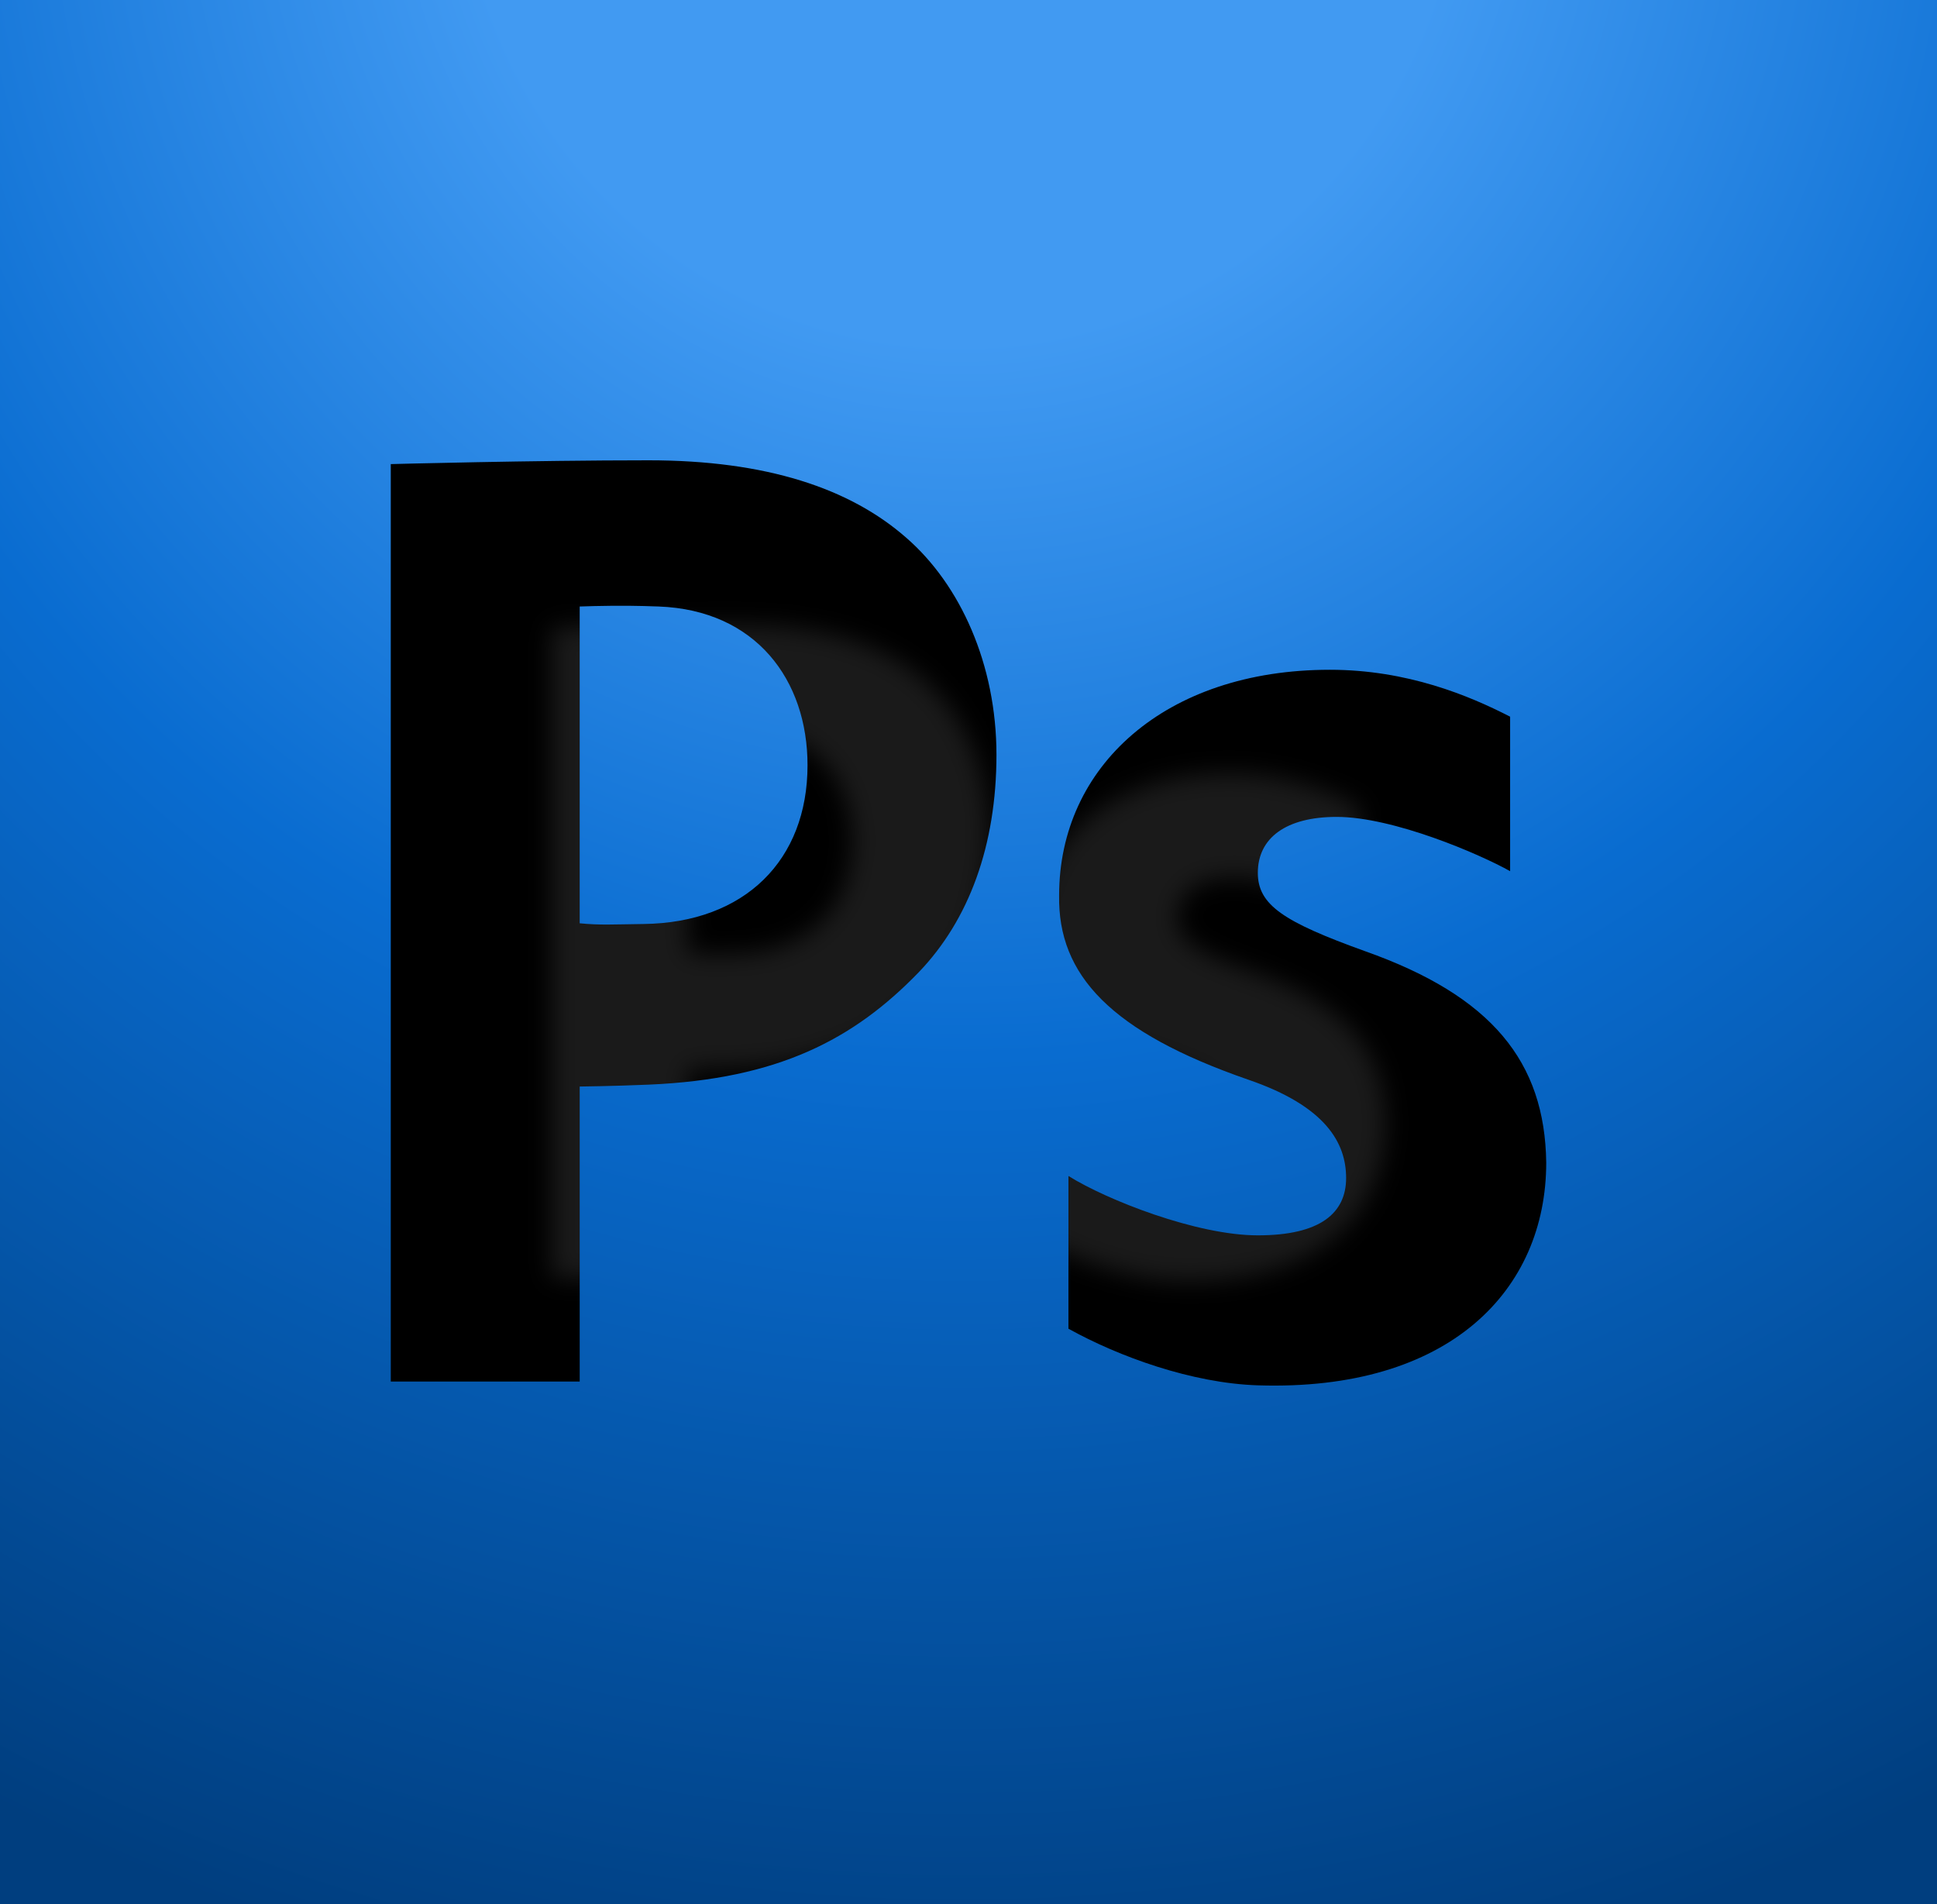
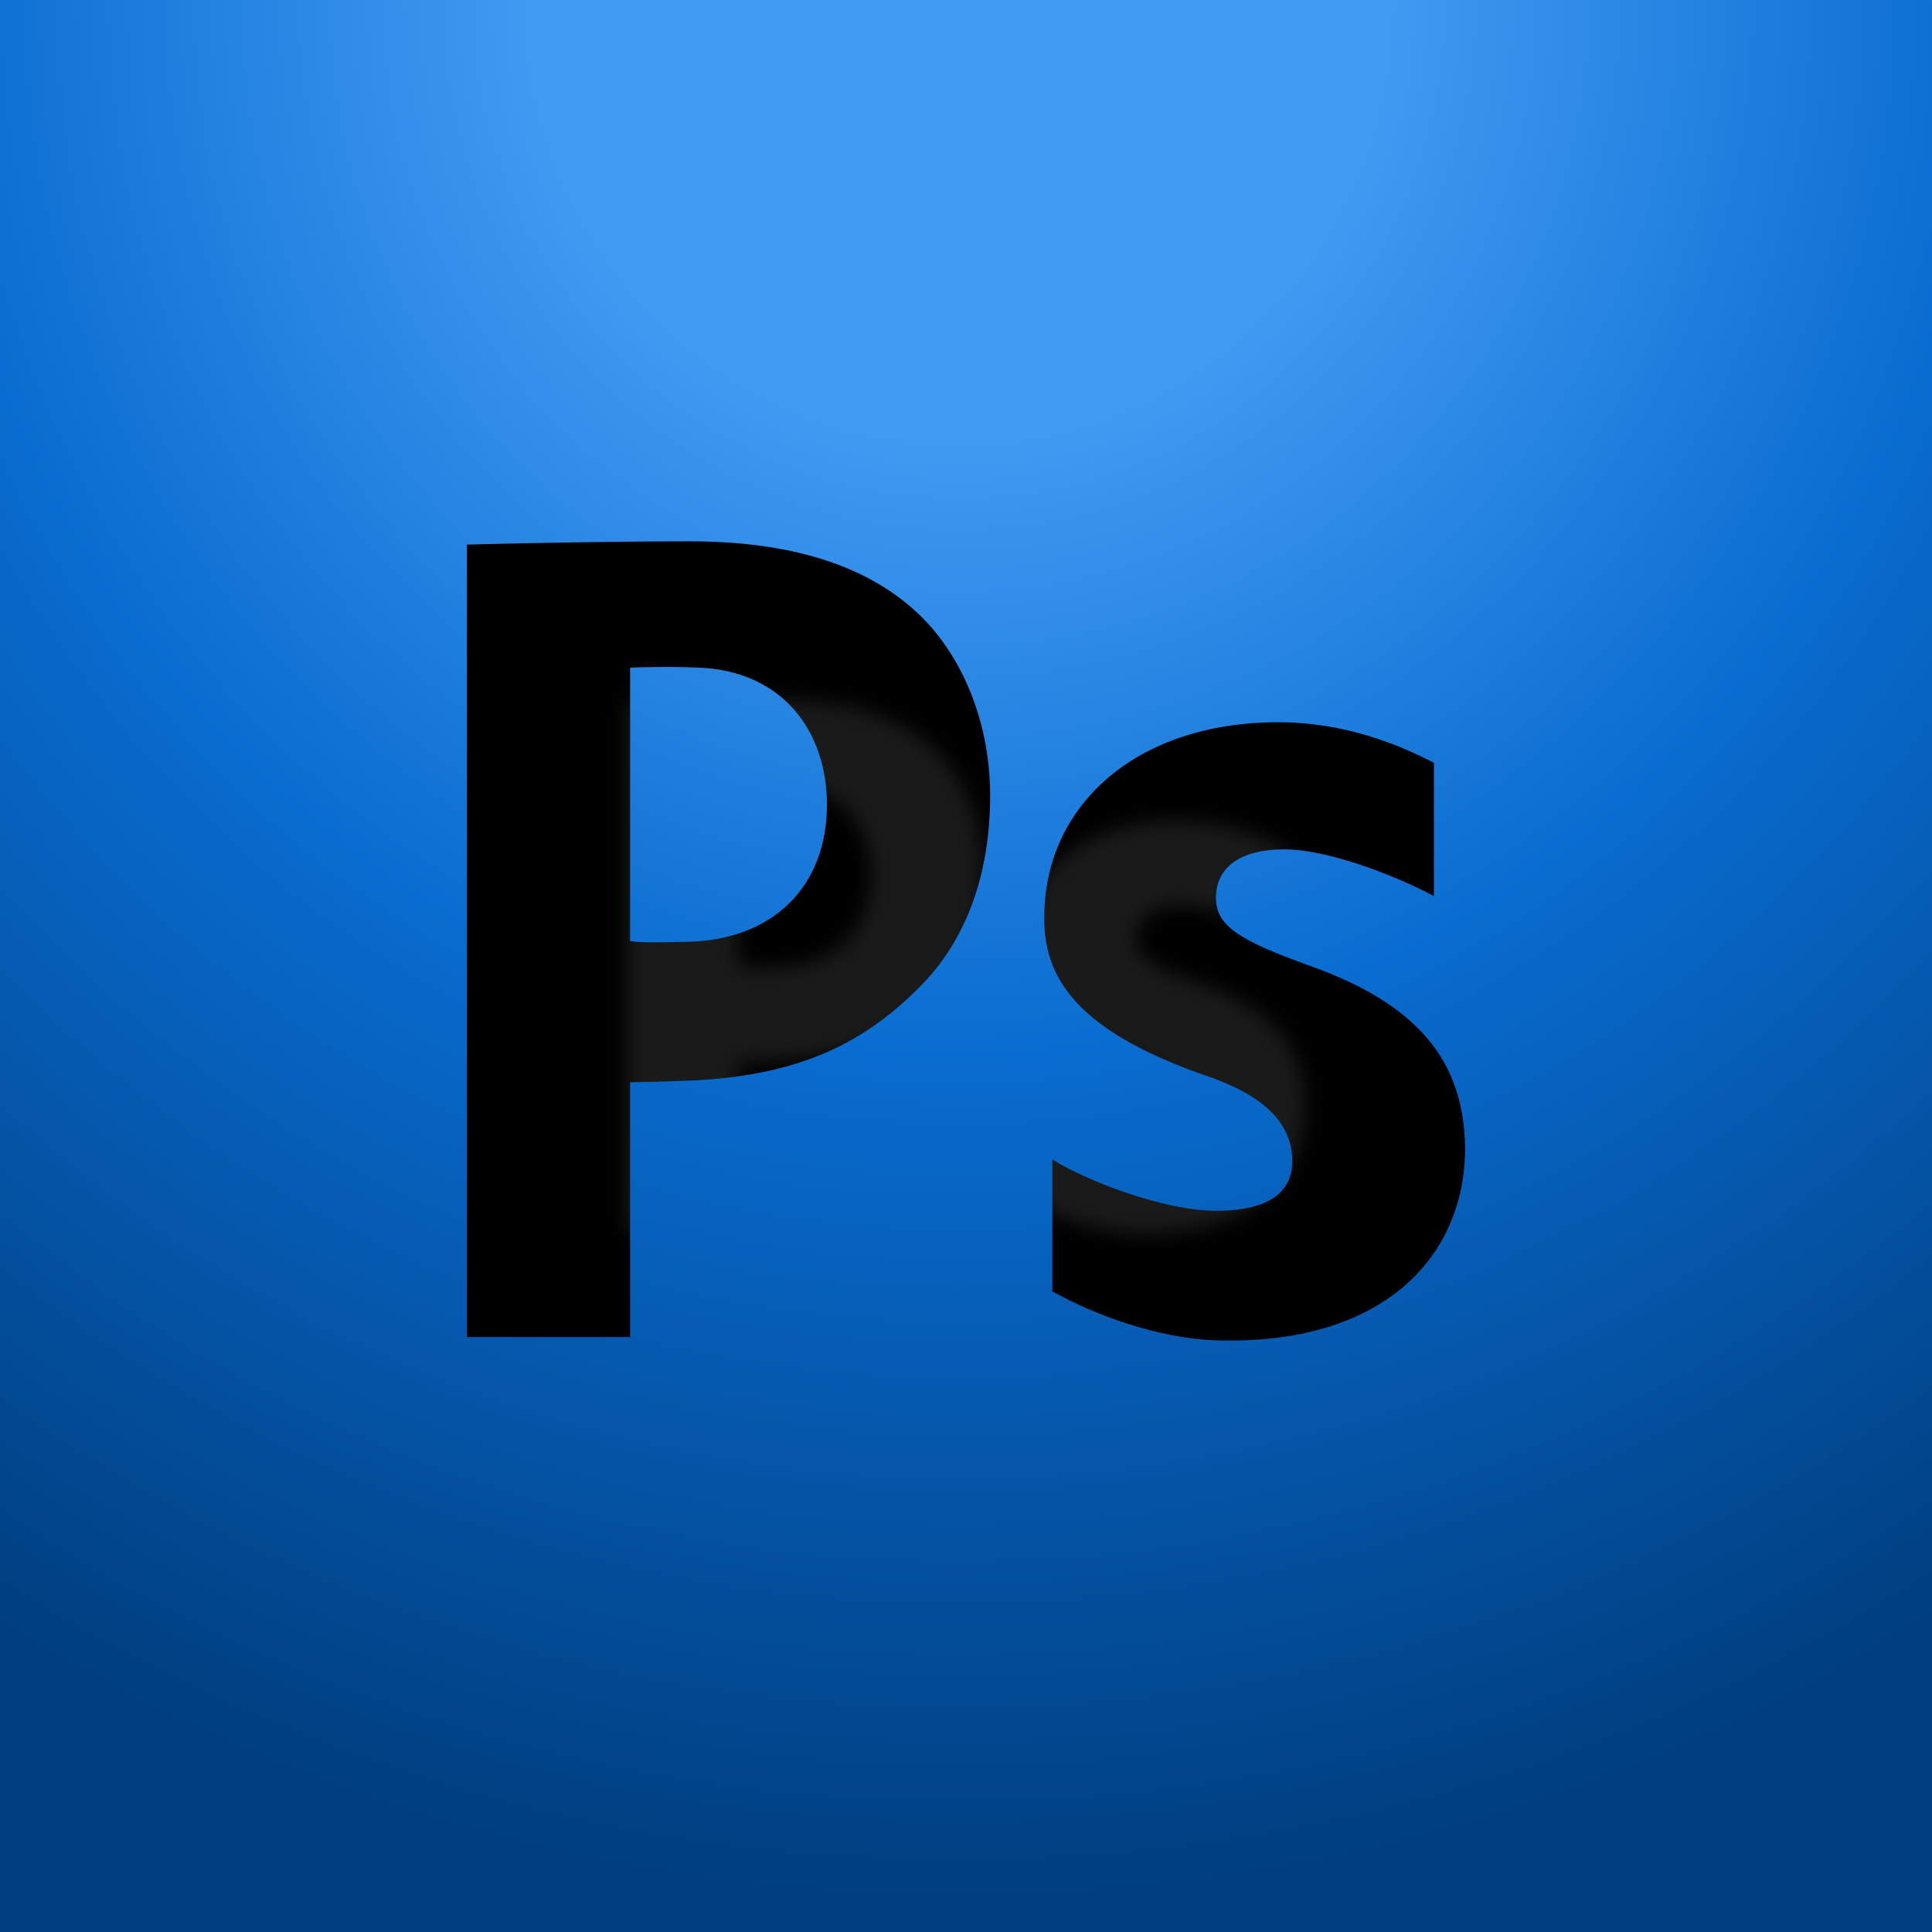
- <svg xmlns="http://www.w3.org/2000/svg" xmlns:xlink="http://www.w3.org/1999/xlink" version="1.1" id="Livello_1" x="0px" y="0px" width="55.433" height="54.477" viewBox="0 0 55.433 54.477" enable-background="new 0 0 300 295" xml:space="preserve">
+ <svg xmlns="http://www.w3.org/2000/svg" xmlns:xlink="http://www.w3.org/1999/xlink" version="1.1" id="Livello_1" x="0px" y="0px" width="65" height="65" viewBox="0 0 65 65" enable-background="new 0 0 300 295" xml:space="preserve">
  <defs id="defs64">
    <radialGradient id="SVGID_1_-1" cx="63.029" cy="4.999" r="91.001" gradientTransform="matrix(0.9894,0,0,1,-11.5275,0)" gradientUnits="userSpaceOnUse">
      <stop offset="0.231" style="stop-color:#419AF2" id="stop253" />
      <stop offset="0.555" style="stop-color:#096CD0" id="stop255" />
      <stop offset="1" style="stop-color:#003E7F" id="stop257" />
    </radialGradient>
    <linearGradient y2="240.522" x2="152.136" y1="-2.478" x1="37.136" gradientUnits="userSpaceOnUse" id="SVGID_3_">
      <stop id="stop35" style="stop-color:#A0CBFF" offset="0" />
      <stop id="stop37" style="stop-color:#A0CBFE" offset="0.394" />
      <stop id="stop39" style="stop-color:#8EC2FC" offset="0.583" />
      <stop id="stop41" style="stop-color:#83BCFB" offset="0.784" />
      <stop id="stop43" style="stop-color:#7FBAFB" offset="1" />
    </linearGradient>
    <linearGradient id="SVGID_4_" gradientUnits="userSpaceOnUse" x1="102.643" y1="-34.206" x2="218.097" y2="209.754">
      <stop offset="0" style="stop-color:#A0CBFF" id="stop50" />
      <stop offset="0.394" style="stop-color:#A0CBFE" id="stop52" />
      <stop offset="0.583" style="stop-color:#8EC2FC" id="stop54" />
      <stop offset="0.784" style="stop-color:#83BCFB" id="stop56" />
      <stop offset="1" style="stop-color:#7FBAFB" id="stop58" />
    </linearGradient>
    <radialGradient gradientUnits="userSpaceOnUse" gradientTransform="matrix(0.9894,0,0,1,-11.5275,0)" r="91.001" cy="4.999" cx="63.029" id="radialGradient3329">
      <stop id="stop3331" style="stop-color:#419AF2" offset="0.231" />
      <stop id="stop3333" style="stop-color:#096CD0" offset="0.555" />
      <stop id="stop3335" style="stop-color:#003E7F" offset="1" />
    </radialGradient>
    <radialGradient xlink:href="#SVGID_1_-1" id="radialGradient3275" gradientUnits="userSpaceOnUse" gradientTransform="matrix(3.168919,0,0,3.194992,-50.79912,-15.97496)" cx="63.029" cy="4.999" r="91.001" />
    <radialGradient xlink:href="#SVGID_1_-1-1" id="radialGradient3275-1" gradientUnits="userSpaceOnUse" gradientTransform="matrix(3.168919,0,0,3.194992,-50.79912,-15.97496)" cx="63.029" cy="4.999" r="91.001" />
    <radialGradient id="SVGID_1_-1-1" cx="63.029" cy="4.999" r="91.001" gradientTransform="matrix(0.9894,0,0,1,-11.5275,0)" gradientUnits="userSpaceOnUse">
      <stop offset="0.231" style="stop-color:#419AF2" id="stop253-5" />
      <stop offset="0.555" style="stop-color:#096CD0" id="stop255-2" />
      <stop offset="1" style="stop-color:#003E7F" id="stop257-7" />
    </radialGradient>
    <radialGradient xlink:href="#SVGID_1_-1-3" id="radialGradient3275-3" gradientUnits="userSpaceOnUse" gradientTransform="matrix(3.168919,0,0,3.194992,-50.79912,-15.97496)" cx="63.029" cy="4.999" r="91.001" />
    <radialGradient id="SVGID_1_-1-3" cx="63.029" cy="4.999" r="91.001" gradientTransform="matrix(0.9894,0,0,1,-11.5275,0)" gradientUnits="userSpaceOnUse">
      <stop offset="0.231" style="stop-color:#419AF2" id="stop253-3" />
      <stop offset="0.555" style="stop-color:#096CD0" id="stop255-7" />
      <stop offset="1" style="stop-color:#003E7F" id="stop257-4" />
    </radialGradient>
    <filter id="filter4175">
      <feGaussianBlur stdDeviation="2.231" id="feGaussianBlur4177" />
    </filter>
-     <radialGradient xlink:href="#SVGID_1_-1" id="radialGradient4184" gradientUnits="userSpaceOnUse" gradientTransform="matrix(4.390399,0,0,4.504178,-128.1984,-82.96075)" cx="63.029" cy="4.999" r="91.001" />
+     <radialGradient xlink:href="#SVGID_1_-1" id="radialGradient4184" gradientUnits="userSpaceOnUse" gradientTransform="matrix(4.458999,0,0,4.574555,-132.5453,-86.5617)" cx="63.029" cy="4.999" r="91.001" />
  </defs>
-   <g id="g4179" transform="matrix(0.1539806,0,0,0.1538906,4.619417,4.539774)">
-     <rect style="fill:#1a1a1a" x="-1.570137e-006" y="0" width="300" height="295" id="rect259-6" />
-     <path id="rect259-3" d="M 0,0 V 295 H 300 V 0 Z m 107.094,86.656 c 15.778,0 27.009,3.696 34.562,10.219 7.219,6.164 12.094,16.663 12.094,28.625 0,11.962 -3.69,21.773 -10.406,28.656 -8.729,8.881 -18.893,14.116 -36.25,14.844 -4.795,0.201 -9.25,0.25 -9.25,0.25 v 38.906 H 72.5 v -121 c 0,0 18.98,-0.5 34.594,-0.5 z m -2.531,19.188 c -3.707,-0.027 -6.719,0.094 -6.719,0.094 v 41.781 c 2.754,0.268 4.481,0.143 8.562,0.094 13.598,-0.163 22,-8.432 22,-20.938 0,-11.234 -6.915,-20.459 -19.969,-20.938 -1.301,-0.048 -2.639,-0.085 -3.875,-0.094 z m 93.906,8.438 c 10.407,0 18.715,3.42 24.188,6.188 v 20.375 c -4.019,-2.218 -15.615,-7.156 -23.281,-7.156 -6.758,0 -10.562,2.762 -10.562,7.375 0,4.248 3.453,6.464 14.406,10.344 16.976,5.908 24.1,14.58 24.281,27.875 0,16.805 -12.941,30.186 -38.688,29.375 -8.835,-0.278 -18.651,-3.78 -25.406,-7.469 v -20.125 h 0.031 c 5.109,3.135 17.157,7.812 25.375,7.812 8.396,0 11.844,-2.95 11.844,-7.562 0,-4.619 -2.718,-9.461 -13.125,-12.969 -18.439,-6.279 -25.559,-13.793 -25.375,-24.312 0,-16.991 14.223,-29.75 36.312,-29.75 z" style="fill:#000000;filter:url(#filter4175)" />
-     <path id="rect259" d="M -57.818,-60.44 V 355.44 H 357.818 V -60.44 Z M 90.555,56.086 c 21.86,0 37.42,5.21 47.885,14.406 10.002,8.69 16.755,23.491 16.755,40.354 0,16.864 -5.113,30.695 -14.417,40.398 -12.094,12.52 -26.175,19.9 -50.223,20.926 -6.643,0.283 -12.815,0.352 -12.815,0.352 v 54.849 H 42.627 V 56.791 c 0,0 26.296,-0.705 47.928,-0.705 z M 87.048,83.136 c -5.136,-0.038 -9.309,0.132 -9.309,0.132 v 58.902 c 3.816,0.378 6.208,0.201 11.863,0.132 18.839,-0.23 30.48,-11.888 30.48,-29.517 0,-15.837 -9.58,-28.843 -27.666,-29.517 -1.802,-0.067 -3.657,-0.12 -5.369,-0.132 z m 130.103,11.895 c 14.418,0 25.928,4.821 33.511,8.723 v 28.724 c -5.568,-3.127 -21.634,-10.089 -32.255,-10.089 -9.363,0 -14.634,3.894 -14.634,10.397 0,5.989 4.784,9.112 19.959,14.582 23.52,8.329 33.39,20.554 33.641,39.297 0,23.691 -17.928,42.555 -53.6,41.412 -12.241,-0.392 -25.84,-5.329 -35.199,-10.529 v -28.371 h 0.043 c 7.078,4.42 23.77,11.014 35.156,11.014 11.632,0 16.409,-4.158 16.409,-10.661 0,-6.512 -3.766,-13.337 -18.184,-18.283 -25.546,-8.852 -35.411,-19.444 -35.156,-34.275 0,-23.953 19.705,-41.94 50.309,-41.94 z" style="fill:url(#radialGradient4184);stroke-width:1.398" />
+   <g id="g4179" transform="matrix(0.1539806,0,0,0.1538906,9.402916,9.801129)">
+     <rect style="fill:#1a1a1a;stroke-width:0.956" x="6.618" y="6.507" width="286.765" height="281.985" id="rect259-6" />
+     <path id="rect259-3" d="M 0,0 V 295 H 300 V 0 Z m 107.094,86.656 c 15.778,0 27.009,3.696 34.562,10.219 7.219,6.164 12.094,16.663 12.094,28.625 0,11.962 -3.69,21.773 -10.406,28.656 -8.729,8.881 -18.893,14.116 -36.25,14.844 -4.795,0.201 -9.25,0.25 -9.25,0.25 v 38.906 H 72.5 v -121 c 0,0 18.98,-0.5 34.594,-0.5 z m -2.531,19.188 c -3.707,-0.027 -6.719,0.094 -6.719,0.094 v 41.781 c 2.754,0.268 4.481,0.143 8.562,0.094 13.598,-0.163 22,-8.432 22,-20.938 0,-11.234 -6.915,-20.459 -19.969,-20.938 -1.301,-0.048 -2.639,-0.085 -3.875,-0.094 z m 93.906,8.438 c 10.407,0 18.715,3.42 24.188,6.188 v 20.375 c -4.019,-2.218 -15.615,-7.156 -23.281,-7.156 -6.758,0 -10.562,2.762 -10.562,7.375 0,4.248 3.453,6.464 14.406,10.344 16.976,5.908 24.1,14.58 24.281,27.875 0,16.805 -12.941,30.186 -38.688,29.375 -8.835,-0.278 -18.651,-3.78 -25.406,-7.469 v -20.125 h 0.031 c 5.109,3.135 17.157,7.812 25.375,7.812 8.396,0 11.844,-2.95 11.844,-7.562 0,-4.619 -2.718,-9.461 -13.125,-12.969 -18.439,-6.279 -25.559,-13.793 -25.375,-24.312 0,-16.991 14.223,-29.75 36.312,-29.75 z" style="fill:#000000;filter:url(#filter4175)" transform="matrix(0.9558824,0,0,0.9558824,6.617647,6.507353)" />
+     <path id="rect259" d="M -61.066,-63.689 V 358.689 H 361.066 V -63.689 Z M 89.626,54.657 c 22.201,0 38.005,5.292 48.633,14.631 10.158,8.826 17.017,23.858 17.017,40.985 0,17.127 -5.193,31.175 -14.643,41.03 -12.283,12.716 -26.584,20.211 -51.008,21.253 -6.747,0.288 -13.016,0.358 -13.016,0.358 v 55.706 H 40.949 V 55.373 c 0,0 26.706,-0.716 48.677,-0.716 z M 86.065,82.13 c -5.216,-0.038 -9.454,0.134 -9.454,0.134 v 59.822 c 3.875,0.384 6.305,0.204 12.048,0.134 19.134,-0.233 30.956,-12.074 30.956,-29.978 0,-16.085 -9.73,-29.294 -28.098,-29.978 C 89.687,82.196 87.803,82.143 86.065,82.13 Z m 132.136,12.081 c 14.644,0 26.333,4.896 34.034,8.859 v 29.173 c -5.655,-3.176 -21.972,-10.246 -32.759,-10.246 -9.509,0 -14.863,3.955 -14.863,10.559 0,6.082 4.859,9.255 20.271,14.81 23.887,8.459 33.912,20.875 34.166,39.911 0,24.061 -18.209,43.22 -54.437,42.059 -12.432,-0.398 -26.244,-5.412 -35.749,-10.694 v -28.815 h 0.044 c 7.189,4.489 24.142,11.186 35.705,11.186 11.814,0 16.665,-4.223 16.665,-10.828 0,-6.613 -3.825,-13.546 -18.468,-18.569 -25.946,-8.99 -35.964,-19.748 -35.705,-34.81 0,-24.328 20.013,-42.596 51.095,-42.596 z" style="fill:url(#radialGradient4184);stroke-width:1.419" />
  </g>
</svg>
